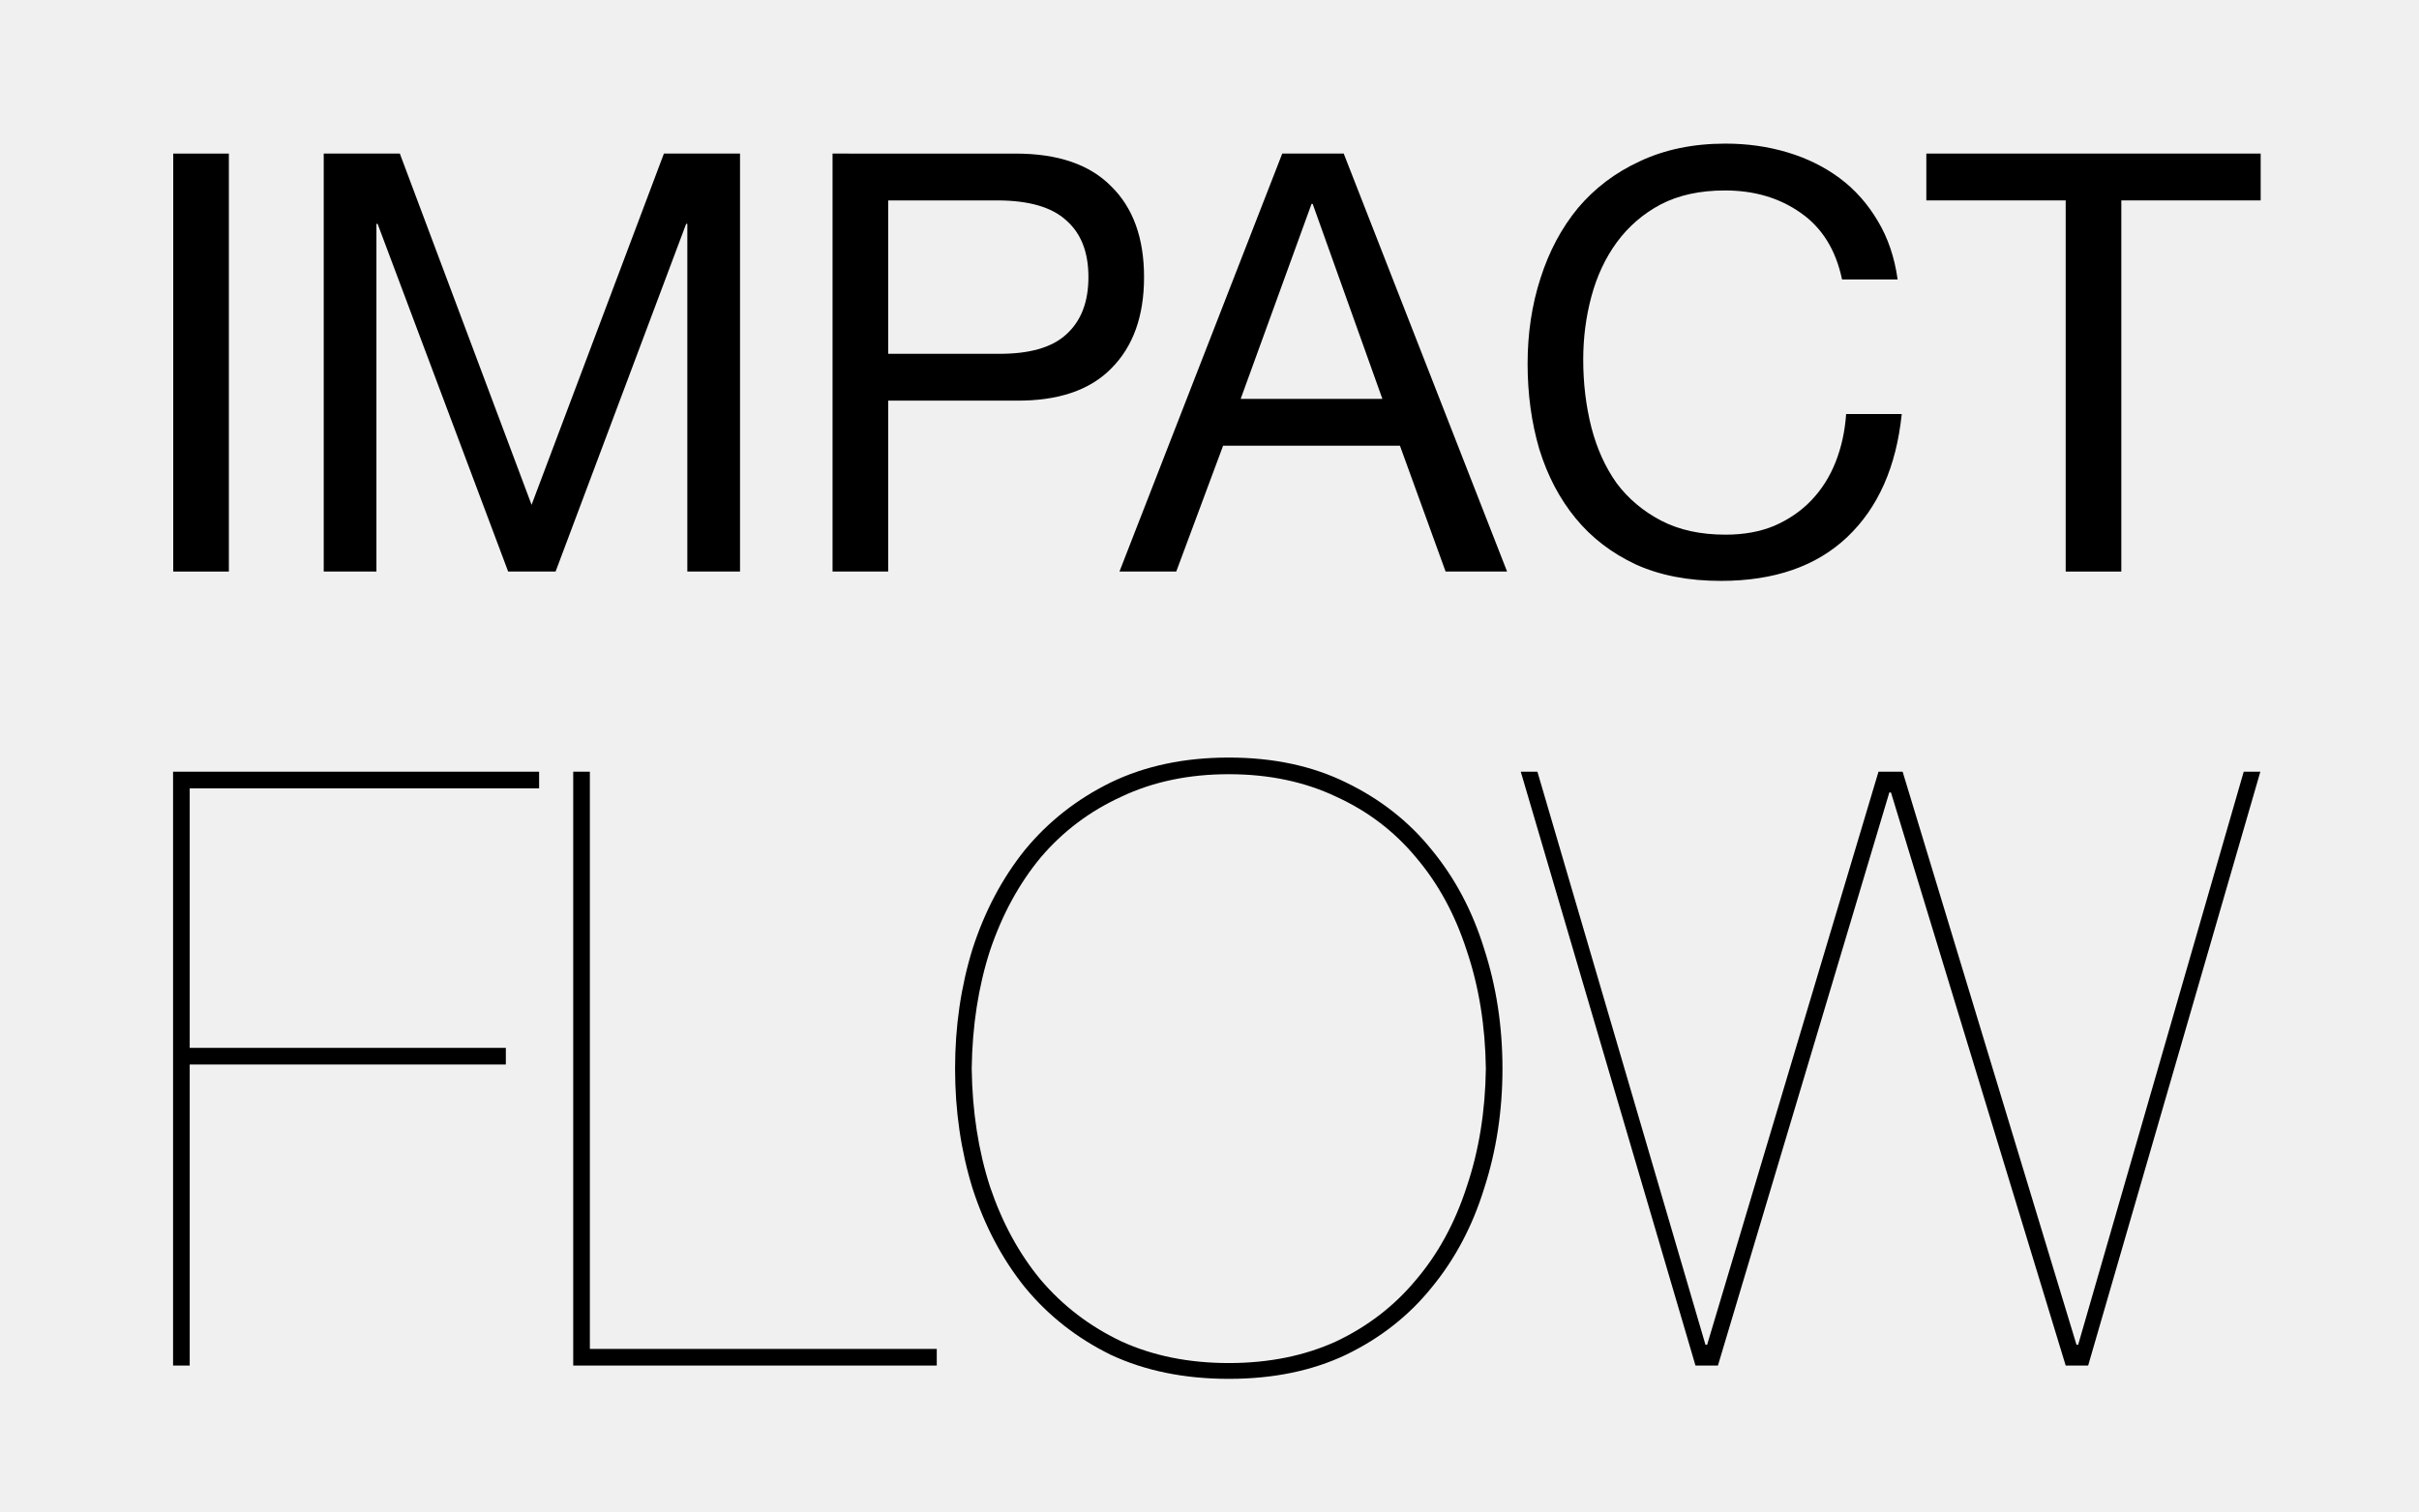
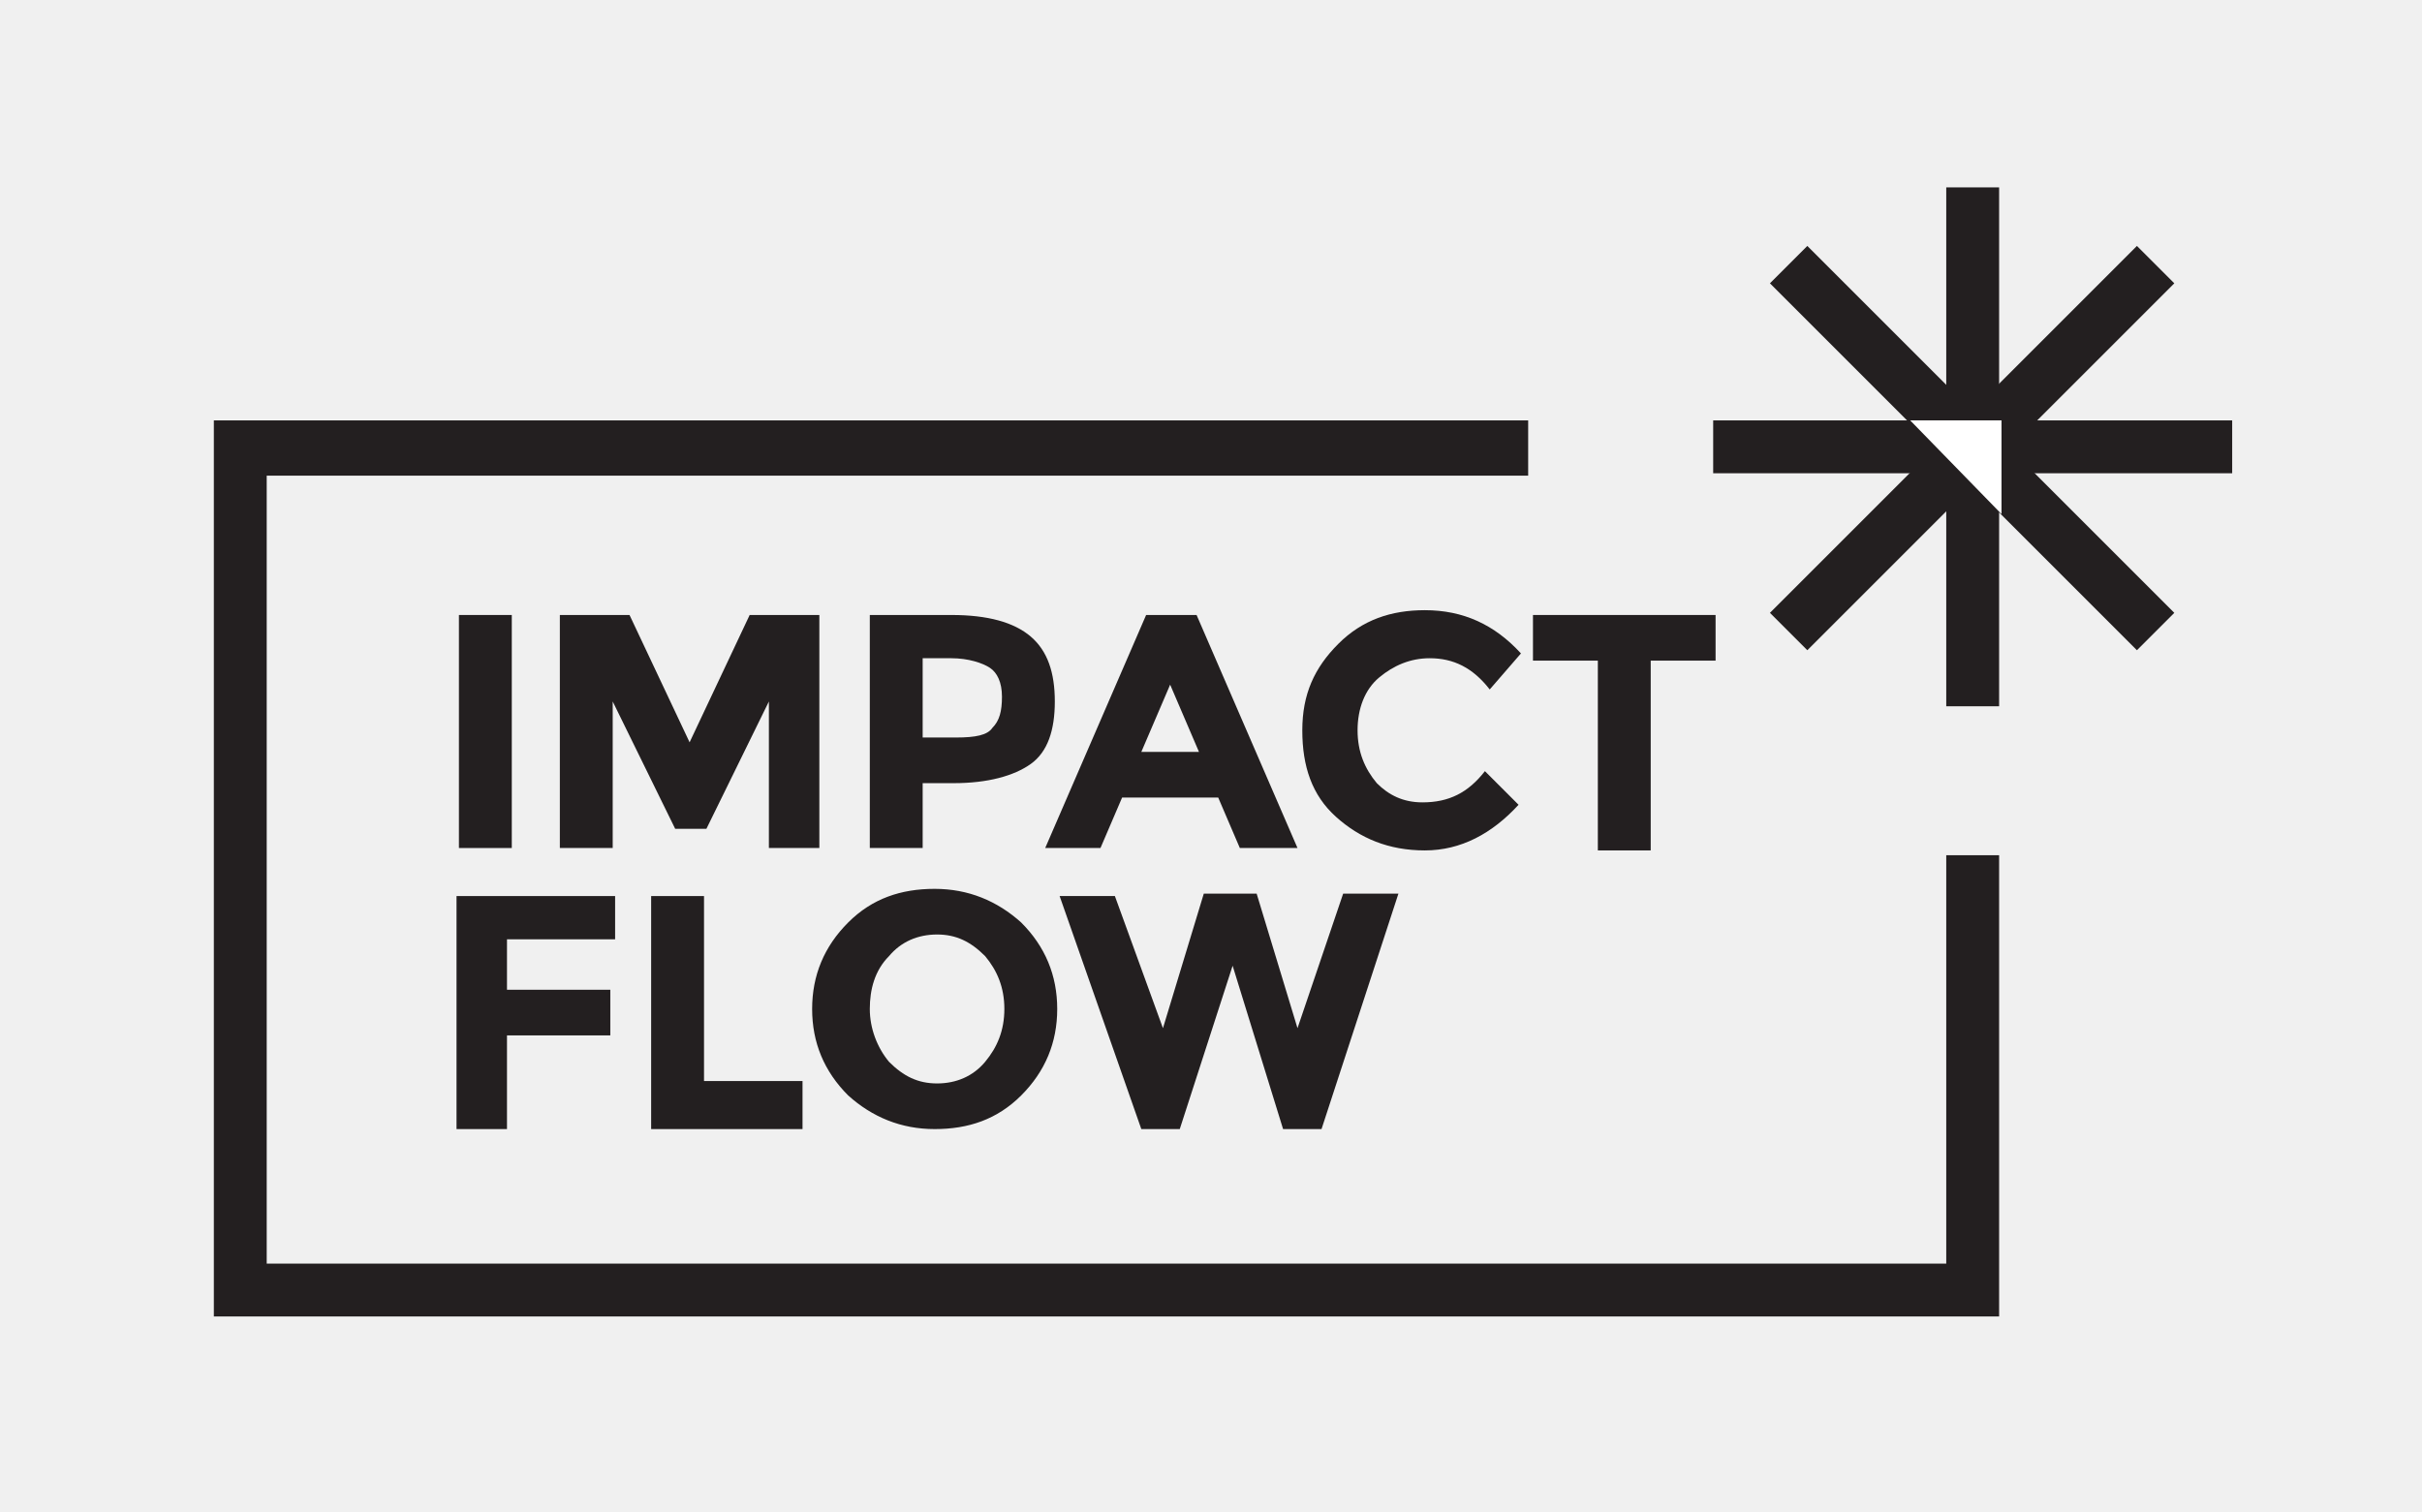
- <svg xmlns="http://www.w3.org/2000/svg" version="1.1" id="svg824" xml:space="preserve" width="240" height="150" viewBox="0 0 240 150">
-   <defs id="defs828">
-     <clipPath clipPathUnits="userSpaceOnUse" id="clipPath838">
-       <path d="M 0,108 H 243 V 0 H 0 Z" id="path836" />
-     </clipPath>
-   </defs>
-   <g id="g830" transform="matrix(1.333333,0,0,-1.333333,0,144)">
-     <g id="g832">
-       <g aria-label="FLOW" transform="scale(1,-1)" id="text2668" style="font-size:61.904px;line-height:1.25;stroke-width:1.548">
-         <path d="M 14.116,-30.012 V -49.326 H 40.116 V -50.564 H 12.878 v 44.2 h 1.238 V -28.773 h 23.524 v -1.238 z" style="font-weight:100;font-family:'Helvetica Neue';-inkscape-font-specification:'Helvetica Neue Thin'" id="path915" />
-         <path d="M 69.706,-7.602 H 43.892 V -50.564 h -1.238 v 44.2 h 27.052 z" style="font-weight:100;font-family:'Helvetica Neue';-inkscape-font-specification:'Helvetica Neue Thin'" id="path917" />
-         <path d="m 71.068,-28.464 q 0,-4.705 1.3,-8.914 1.362,-4.209 3.9,-7.367 2.6,-3.157 6.376,-5.014 3.838,-1.857 8.79,-1.857 4.952,0 8.728,1.857 3.838,1.857 6.376,5.014 2.6,3.157 3.9,7.367 1.362,4.209 1.362,8.914 0,4.705 -1.362,8.914 -1.3,4.209 -3.9,7.367 -2.538,3.157 -6.376,5.014 -3.776,1.795 -8.728,1.795 -4.952,0 -8.79,-1.795 -3.776,-1.857 -6.376,-5.014 -2.538,-3.157 -3.9,-7.367 -1.3,-4.209 -1.3,-8.914 z m 1.238,0 q 0.062,4.767 1.362,8.79 1.362,4.024 3.776,6.933 2.476,2.909 6.005,4.581 3.529,1.61 7.986,1.61 4.457,0 7.986,-1.61 3.529,-1.671 5.943,-4.581 2.476,-2.909 3.776,-6.933 1.362,-4.024 1.424,-8.79 -0.062,-4.767 -1.424,-8.79 -1.3,-4.024 -3.776,-6.933 -2.414,-2.909 -5.943,-4.519 -3.529,-1.671 -7.986,-1.671 -4.457,0 -7.986,1.671 -3.529,1.61 -6.005,4.519 -2.414,2.909 -3.776,6.933 -1.3,4.024 -1.362,8.79 z" style="font-weight:100;font-family:'Helvetica Neue';-inkscape-font-specification:'Helvetica Neue Thin'" id="path919" />
-         <path d="m 166.957,-50.564 -12.319,42.652 h -0.124 L 141.576,-50.564 h -1.795 l -12.752,42.652 h -0.124 L 114.4,-50.564 h -1.238 l 13,44.2 h 1.671 L 140.586,-49.016 h 0.124 l 13,42.652 H 155.381 L 168.195,-50.564 Z" style="font-weight:100;font-family:'Helvetica Neue';-inkscape-font-specification:'Helvetica Neue Thin'" id="path921" />
+ <svg xmlns="http://www.w3.org/2000/svg" version="1.1" id="Layer_1" x="0px" y="0px" viewBox="0 0 100.8 62.9" style="enable-background:new 0 0 100.8 62.9;" xml:space="preserve">
+   <style type="text/css">
+ 	.st0{fill:#231F20;}
+ 	.st1{fill:#FFFFFF;}
+ </style>
+   <g>
+     <g>
+       <g>
+         <polygon class="st0" points="81,52.6 11.1,52.6 11.1,19.8 63.6,19.8 63.6,17.5 8.9,17.5 8.9,54.8 83.2,54.8 83.2,35.6 81,35.6         " />
      </g>
-       <g aria-label="IMPACT" transform="scale(1,-1)" id="text2668-9" style="font-size:43.57px;line-height:1.25;stroke-width:1.089">
-         <path d="m 12.891,-96.569 v 31.109 h 4.139 v -31.109 z" style="font-family:'Helvetica Neue';-inkscape-font-specification:'Helvetica Neue'" id="path924" />
-         <path d="m 24.089,-96.569 v 31.109 h 3.921 v -25.881 h 0.087 l 9.716,25.881 h 3.529 l 9.716,-25.881 h 0.087 v 25.881 h 3.921 v -31.109 h -5.664 l -9.847,26.142 -9.803,-26.142 z" style="font-family:'Helvetica Neue';-inkscape-font-specification:'Helvetica Neue'" id="path926" />
-         <path d="m 66.09,-81.668 v -11.415 h 8.104 q 3.529,0 5.141,1.481 1.656,1.438 1.656,4.226 0,2.788 -1.656,4.27 -1.612,1.481 -5.141,1.438 z m -4.139,-14.901 v 31.109 h 4.139 v -12.722 h 9.498 q 4.706,0.044 7.102,-2.396 2.44,-2.44 2.44,-6.797 0,-4.357 -2.44,-6.753 -2.396,-2.44 -7.102,-2.44 z" style="font-family:'Helvetica Neue';-inkscape-font-specification:'Helvetica Neue'" id="path928" />
-         <path d="m 92.32,-78.313 5.272,-14.509 h 0.087 l 5.185,14.509 z m 3.093,-18.256 -12.113,31.109 h 4.226 l 3.486,-9.368 H 104.171 l 3.398,9.368 h 4.575 L 99.988,-96.569 Z" style="font-family:'Helvetica Neue';-inkscape-font-specification:'Helvetica Neue'" id="path930" />
-         <path d="m 137.066,-87.202 h 4.139 q -0.349,-2.484 -1.481,-4.357 -1.133,-1.917 -2.832,-3.181 -1.699,-1.264 -3.878,-1.917 -2.179,-0.654 -4.618,-0.654 -3.573,0 -6.361,1.307 -2.745,1.264 -4.618,3.486 -1.83,2.222 -2.788,5.228 -0.959,2.963 -0.959,6.361 0,3.398 0.871,6.361 0.915,2.963 2.701,5.141 1.786,2.179 4.488,3.442 2.701,1.22 6.318,1.22 5.969,0 9.411,-3.268 3.442,-3.268 4.052,-9.15 h -4.139 q -0.131,1.917 -0.784,3.573 -0.654,1.656 -1.83,2.876 -1.133,1.176 -2.745,1.874 -1.569,0.654 -3.616,0.654 -2.788,0 -4.793,-1.046 -2.004,-1.046 -3.311,-2.788 -1.264,-1.786 -1.874,-4.139 -0.61,-2.396 -0.61,-5.054 0,-2.44 0.61,-4.706 0.61,-2.266 1.874,-4.008 1.307,-1.786 3.268,-2.832 2.004,-1.046 4.793,-1.046 3.268,0 5.621,1.656 2.396,1.656 3.093,4.967 z" style="font-family:'Helvetica Neue';-inkscape-font-specification:'Helvetica Neue'" id="path932" />
-         <path d="m 153.71,-93.084 v 27.624 h 4.139 v -27.624 h 10.37 v -3.486 h -24.879 v 3.486 z" style="font-family:'Helvetica Neue';-inkscape-font-specification:'Helvetica Neue'" id="path934" />
+       <g>
+         <g>
+           <path class="st0" d="M19.1,25.6h2.2v9.7h-2.2V25.6z" />
+           <path class="st0" d="M32,29.2l-2.6,5.3h-1.3l-2.6-5.3v6.1h-2.2v-9.7h2.9l2.5,5.3l2.5-5.3h2.9v9.7H32V29.2z" />
+           <path class="st0" d="M42.9,26.5c0.7,0.6,1,1.5,1,2.7s-0.3,2.1-1,2.6s-1.8,0.8-3.2,0.8h-1.3v2.7h-2.2v-9.7h3.4      C41.1,25.6,42.2,25.9,42.9,26.5z M41.3,30.3c0.3-0.3,0.4-0.7,0.4-1.3c0-0.6-0.2-1-0.5-1.2s-0.9-0.4-1.6-0.4h-1.2v3.3h1.4      C40.6,30.7,41.1,30.6,41.3,30.3z" />
+           <path class="st0" d="M51.6,35.3l-0.9-2.1h-4l-0.9,2.1h-2.3l4.2-9.7h2.1l4.2,9.7H51.6z M48.7,28.5l-1.2,2.8h2.4L48.7,28.5z" />
+           <path class="st0" d="M59.2,33.4c1.1,0,1.9-0.4,2.6-1.3l1.4,1.4c-1.1,1.2-2.4,1.9-3.9,1.9c-1.5,0-2.7-0.5-3.7-1.4      c-1-0.9-1.4-2.1-1.4-3.6s0.5-2.6,1.5-3.6c1-1,2.2-1.4,3.6-1.4c1.6,0,2.9,0.6,4,1.8l-1.3,1.5c-0.7-0.9-1.5-1.3-2.5-1.3      c-0.8,0-1.5,0.3-2.1,0.8c-0.6,0.5-0.9,1.3-0.9,2.2c0,0.9,0.3,1.6,0.8,2.2C57.8,33.1,58.4,33.4,59.2,33.4z" />
+           <path class="st0" d="M68.7,27.5v7.9h-2.2v-7.9h-2.7v-1.9h7.6v1.9H68.7z" />
+         </g>
+         <g>
+           <path class="st0" d="M25.6,37.2v1.9h-4.5v2.1h4.3v1.9h-4.3V47H19v-9.7H25.6z" />
+           <path class="st0" d="M27.1,47v-9.7h2.2V45h4.1V47H27.1z" />
+           <path class="st0" d="M42.5,45.6c-1,1-2.2,1.4-3.6,1.4s-2.6-0.5-3.6-1.4c-1-1-1.5-2.2-1.5-3.6s0.5-2.6,1.5-3.6      c1-1,2.2-1.4,3.6-1.4s2.6,0.5,3.6,1.4c1,1,1.5,2.2,1.5,3.6S43.5,44.6,42.5,45.6z M41.8,42c0-0.9-0.3-1.6-0.8-2.2      c-0.6-0.6-1.2-0.9-2-0.9s-1.5,0.3-2,0.9c-0.6,0.6-0.8,1.4-0.8,2.2s0.3,1.6,0.8,2.2c0.6,0.6,1.2,0.9,2,0.9s1.5-0.3,2-0.9      C41.5,43.6,41.8,42.9,41.8,42z" />
+           <path class="st0" d="M48.4,42.8l1.7-5.6h2.2l1.7,5.6l1.9-5.6h2.3L55,47h-1.6l-2.1-6.8L49.1,47h-1.6l-3.4-9.7h2.3L48.4,42.8z" />
+         </g>
      </g>
+     </g>
+     <g>
+       <g>
+         <rect x="81" y="7.8" class="st0" width="2.2" height="21.6" />
+         <rect x="71.3" y="17.5" transform="matrix(0.7071 -0.7071 0.7071 0.7071 10.8718 63.553)" class="st0" width="21.6" height="2.2" />
+         <rect x="71.3" y="17.5" class="st0" width="21.6" height="2.2" />
+         <rect x="81" y="7.8" transform="matrix(0.7071 -0.7071 0.7071 0.7071 10.8718 63.553)" class="st0" width="2.2" height="21.6" />
+       </g>
+       <polygon class="st1" points="79.5,17.5 83.3,21.4 83.3,17.5   " />
    </g>
  </g>
</svg>
